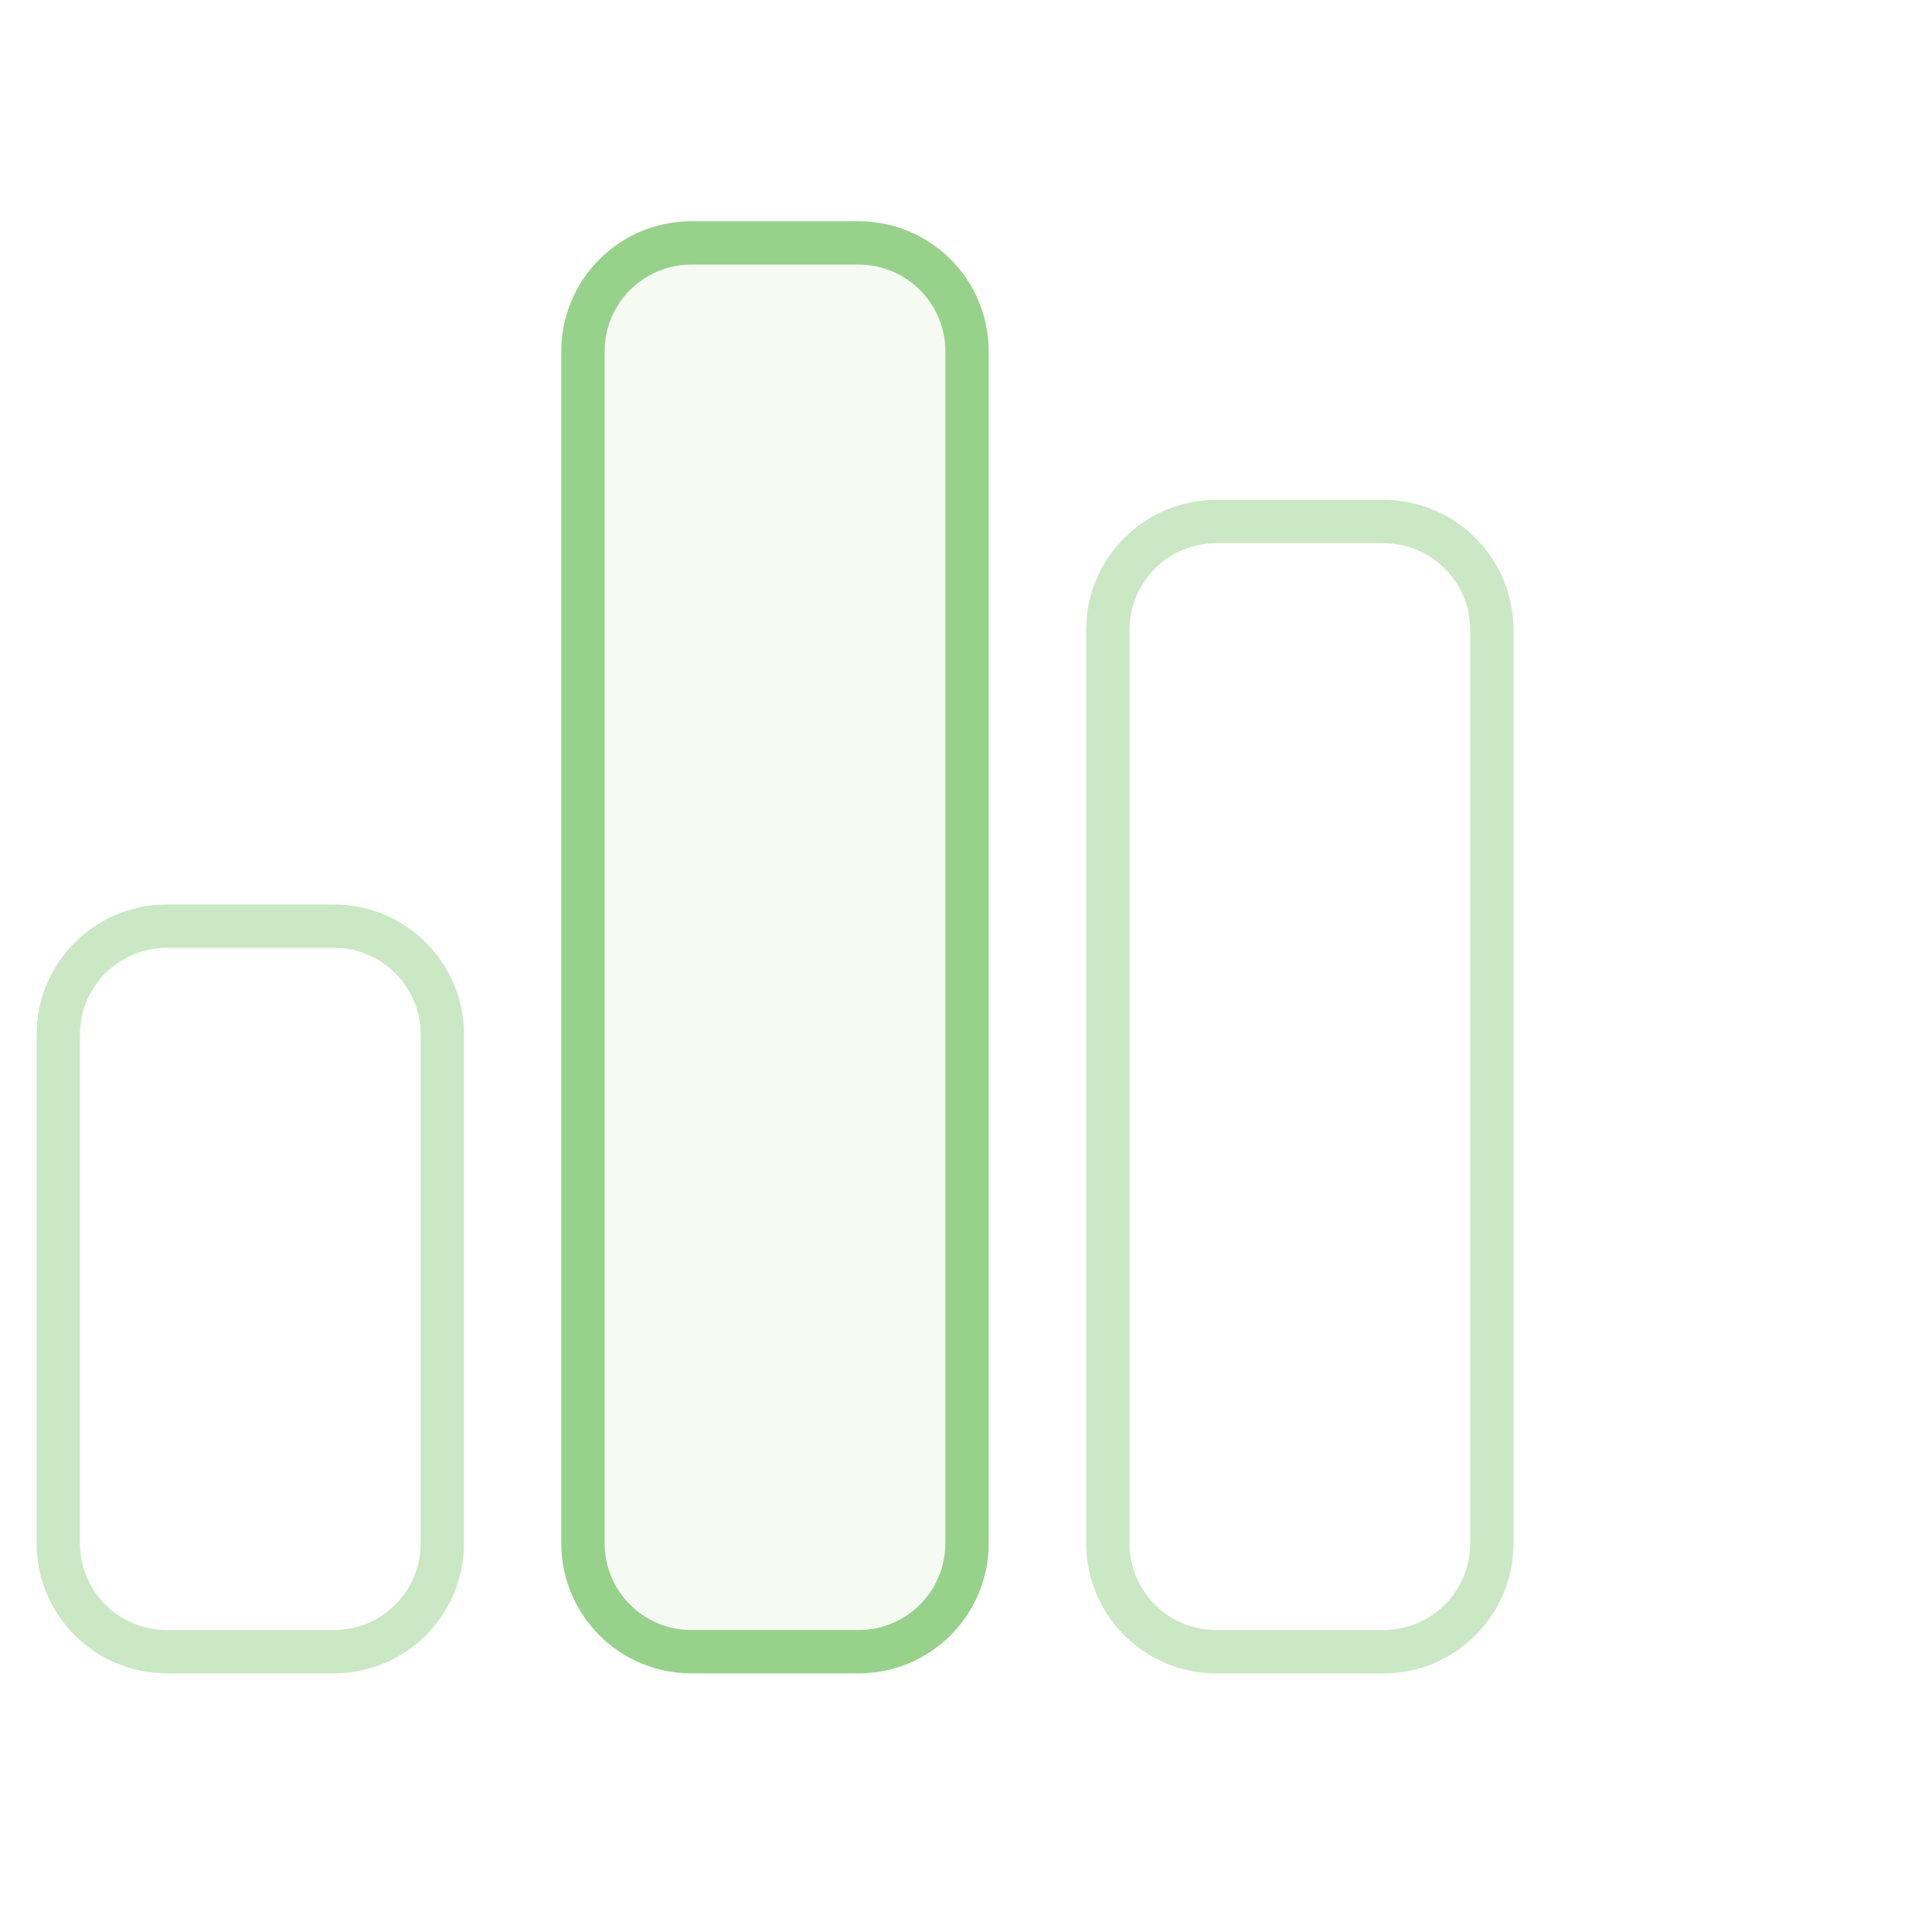
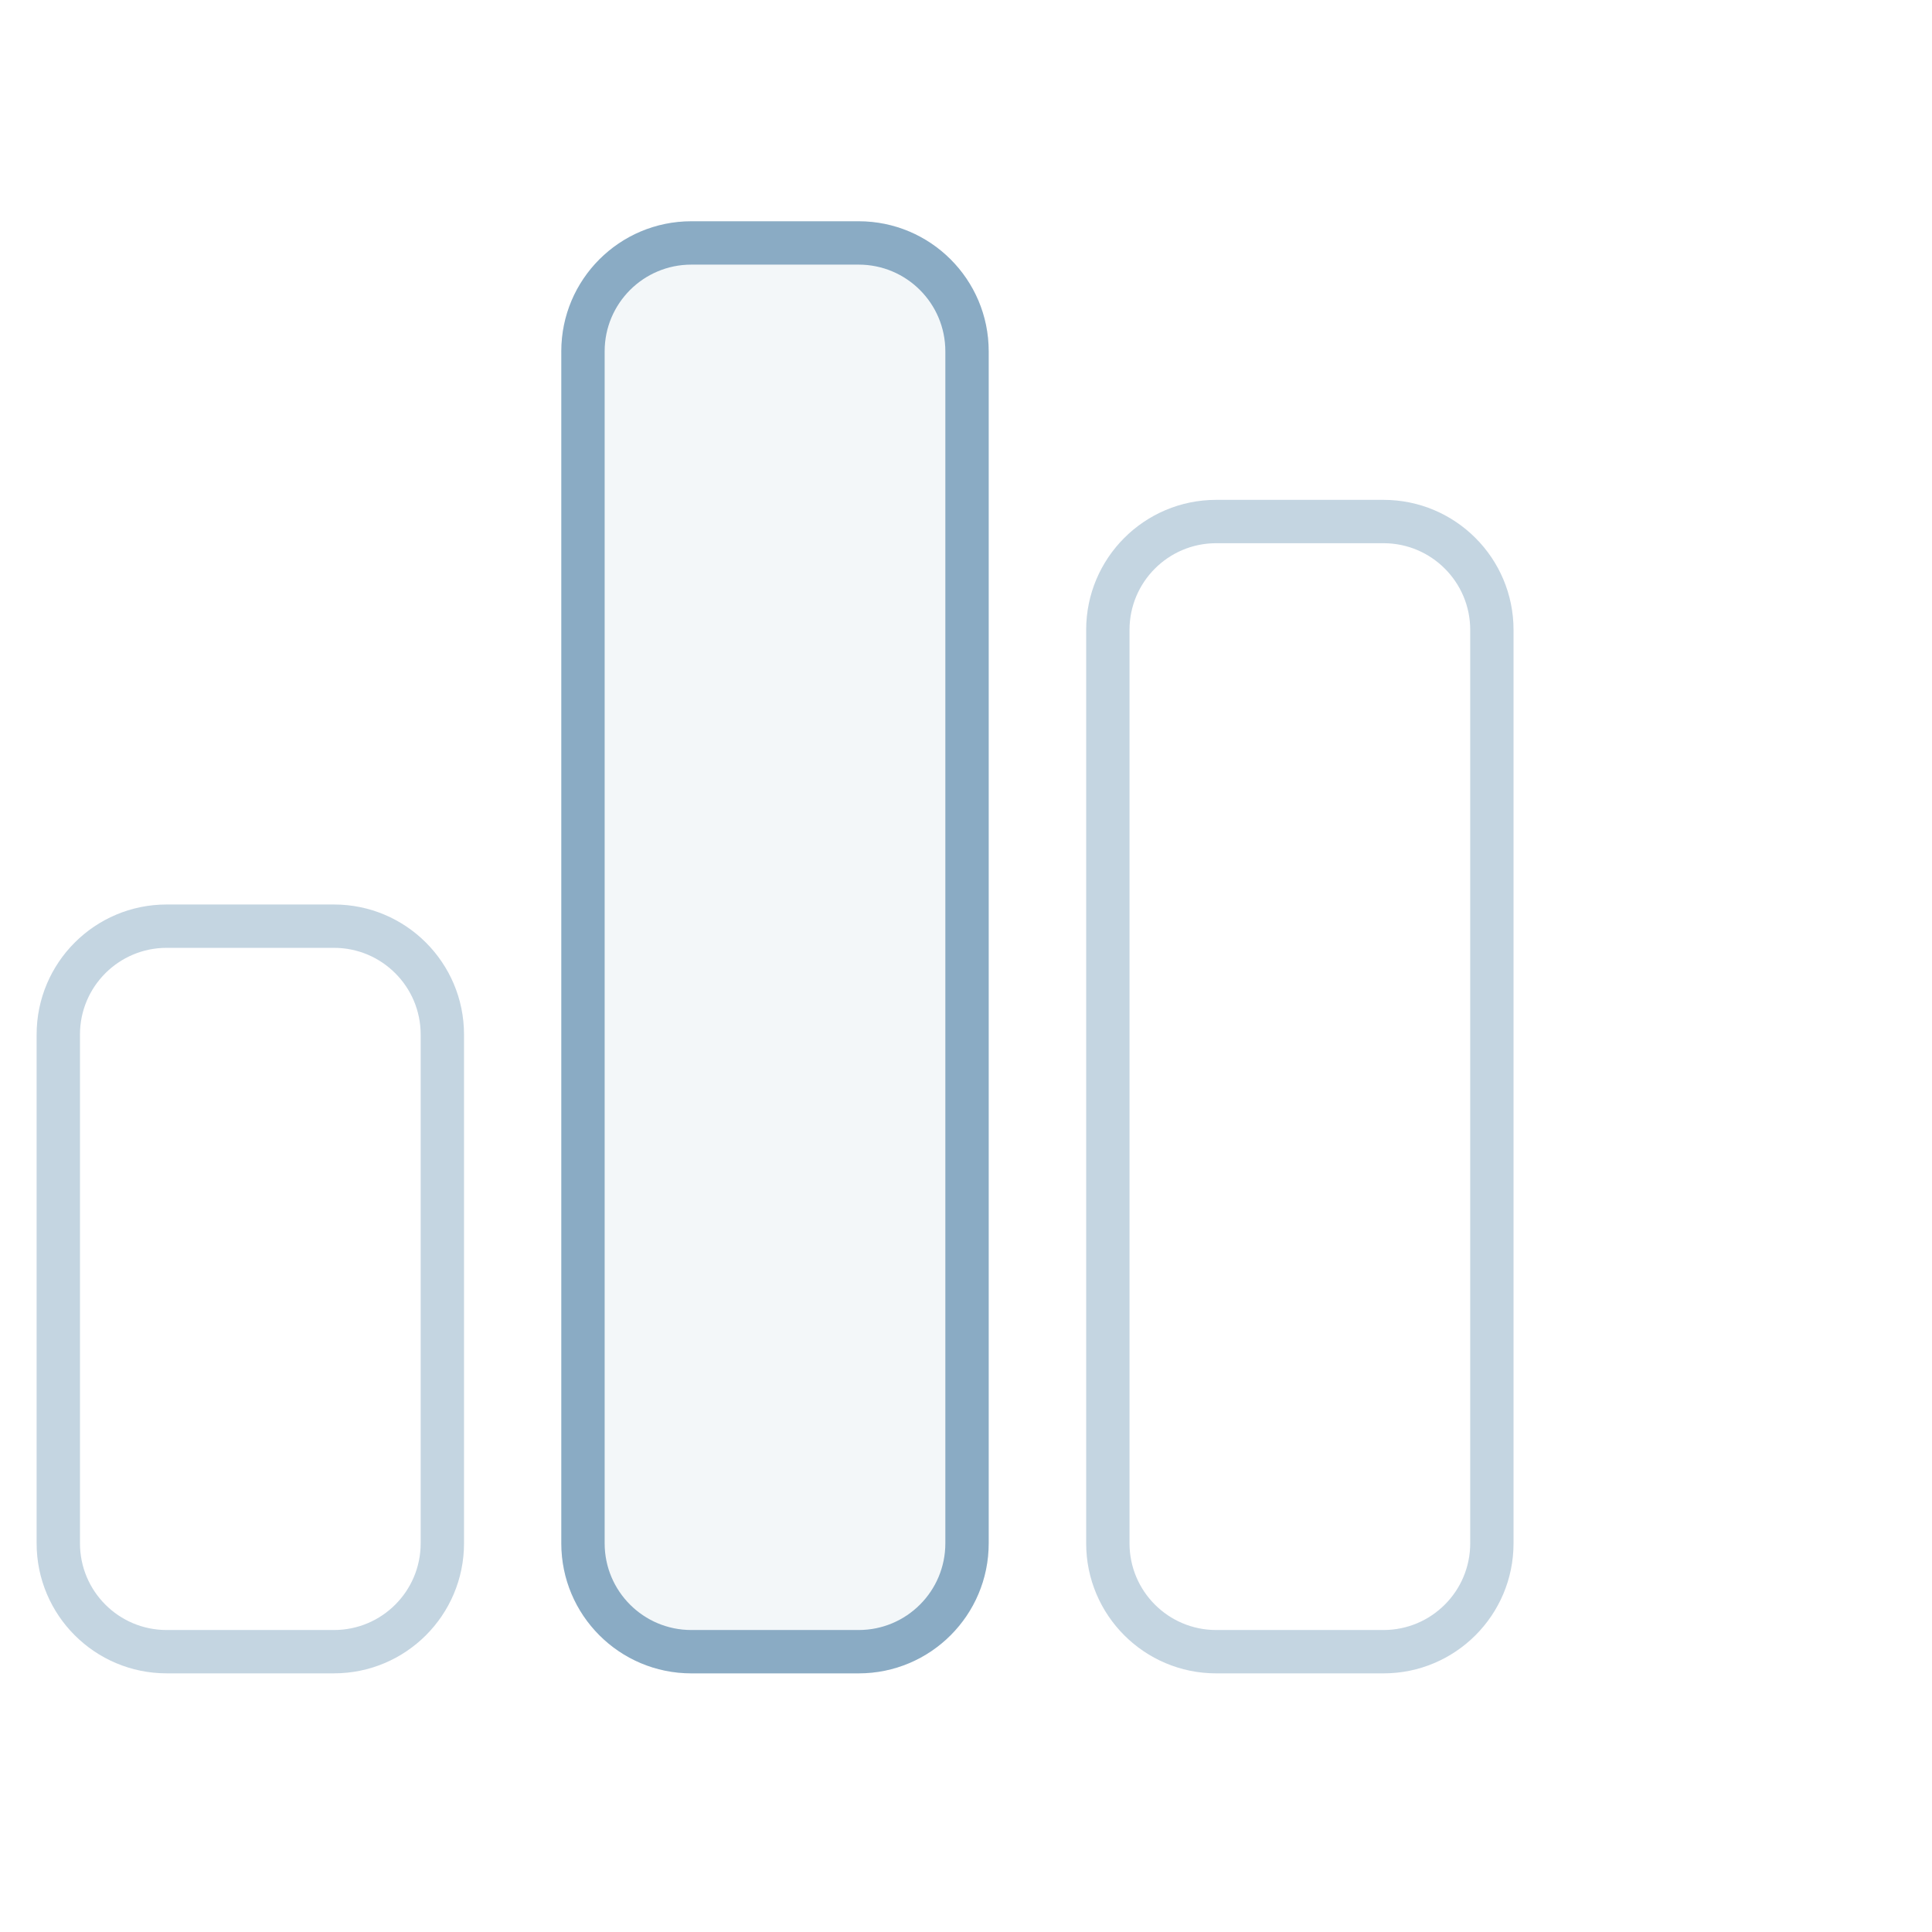
<svg xmlns="http://www.w3.org/2000/svg" width="91" height="91" viewBox="0 0 91 91" fill="none">
  <g id="SVG">
    <g id="Mask group">
      <mask id="mask0_1_25" style="mask-type:alpha" maskUnits="userSpaceOnUse" x="0" y="8" width="90" height="74">
        <g id="Group">
-           <path id="Vector" d="M89.737 8.038H0.628V81.526H89.737V8.038Z" fill="#97D28B" />
+           <path id="Vector" d="M89.737 8.038H0.628V81.526H89.737V8.038Z" fill="#8aabc4" />
        </g>
      </mask>
      <g mask="url(#mask0_1_25)">
        <g id="Group_2">
-           <path id="Vector_2" d="M26.438 16.547C26.438 13.164 29.18 10.422 32.563 10.422H40.444C43.826 10.422 46.569 13.164 46.569 16.547V72.693C46.569 76.076 43.826 78.818 40.444 78.818H32.563C29.18 78.818 26.438 76.076 26.438 72.693V16.547Z" fill="#97D28B" fill-opacity="0.1" />
-           <path id="Vector_3" opacity="0.5" fill-rule="evenodd" clip-rule="evenodd" d="M15.731 44.645H7.85C5.595 44.645 3.767 46.473 3.767 48.728V72.692C3.767 74.948 5.595 76.776 7.85 76.776H15.731C17.986 76.776 19.814 74.948 19.814 72.692V48.728C19.814 46.473 17.986 44.645 15.731 44.645ZM7.85 42.603C4.468 42.603 1.725 45.345 1.725 48.728V72.692C1.725 76.075 4.468 78.817 7.85 78.817H15.731C19.113 78.817 21.856 76.075 21.856 72.692V48.728C21.856 45.345 19.113 42.603 15.731 42.603H7.85Z" fill="#97D28B" />
-           <path id="Vector_4" fill-rule="evenodd" clip-rule="evenodd" d="M40.444 12.464H32.563C30.308 12.464 28.48 14.292 28.48 16.547V72.693C28.48 74.948 30.308 76.776 32.563 76.776H40.444C42.699 76.776 44.527 74.948 44.527 72.693V16.547C44.527 14.292 42.699 12.464 40.444 12.464ZM32.563 10.422C29.18 10.422 26.438 13.164 26.438 16.547V72.693C26.438 76.076 29.18 78.818 32.563 78.818H40.444C43.826 78.818 46.569 76.076 46.569 72.693V16.547C46.569 13.164 43.826 10.422 40.444 10.422H32.563Z" fill="#97D28B" />
-           <path id="Vector_5" opacity="0.5" fill-rule="evenodd" clip-rule="evenodd" d="M65.165 25.586H57.285C55.03 25.586 53.202 27.414 53.202 29.669V72.693C53.202 74.948 55.03 76.776 57.285 76.776H65.165C67.42 76.776 69.249 74.948 69.249 72.693V29.669C69.249 27.414 67.42 25.586 65.165 25.586ZM57.285 23.544C53.902 23.544 51.16 26.287 51.16 29.669V72.693C51.16 76.076 53.902 78.818 57.285 78.818H65.165C68.548 78.818 71.29 76.076 71.29 72.693V29.669C71.29 26.287 68.548 23.544 65.165 23.544H57.285Z" fill="#97D28B" />
+           <path id="Vector_2" d="M26.438 16.547C26.438 13.164 29.18 10.422 32.563 10.422H40.444C43.826 10.422 46.569 13.164 46.569 16.547V72.693C46.569 76.076 43.826 78.818 40.444 78.818H32.563C29.18 78.818 26.438 76.076 26.438 72.693V16.547Z" fill="#8aabc4" fill-opacity="0.1" />
+           <path id="Vector_3" opacity="0.5" fill-rule="evenodd" clip-rule="evenodd" d="M15.731 44.645H7.85C5.595 44.645 3.767 46.473 3.767 48.728V72.692C3.767 74.948 5.595 76.776 7.85 76.776H15.731C17.986 76.776 19.814 74.948 19.814 72.692V48.728C19.814 46.473 17.986 44.645 15.731 44.645ZM7.85 42.603C4.468 42.603 1.725 45.345 1.725 48.728V72.692C1.725 76.075 4.468 78.817 7.85 78.817H15.731C19.113 78.817 21.856 76.075 21.856 72.692V48.728C21.856 45.345 19.113 42.603 15.731 42.603H7.85Z" fill="#8aabc4" />
+           <path id="Vector_4" fill-rule="evenodd" clip-rule="evenodd" d="M40.444 12.464H32.563C30.308 12.464 28.48 14.292 28.48 16.547V72.693C28.48 74.948 30.308 76.776 32.563 76.776H40.444C42.699 76.776 44.527 74.948 44.527 72.693V16.547C44.527 14.292 42.699 12.464 40.444 12.464ZM32.563 10.422C29.18 10.422 26.438 13.164 26.438 16.547V72.693C26.438 76.076 29.18 78.818 32.563 78.818H40.444C43.826 78.818 46.569 76.076 46.569 72.693V16.547C46.569 13.164 43.826 10.422 40.444 10.422H32.563Z" fill="#8aabc4" />
+           <path id="Vector_5" opacity="0.5" fill-rule="evenodd" clip-rule="evenodd" d="M65.165 25.586H57.285C55.03 25.586 53.202 27.414 53.202 29.669V72.693C53.202 74.948 55.03 76.776 57.285 76.776H65.165C67.42 76.776 69.249 74.948 69.249 72.693V29.669C69.249 27.414 67.42 25.586 65.165 25.586ZM57.285 23.544C53.902 23.544 51.16 26.287 51.16 29.669V72.693C51.16 76.076 53.902 78.818 57.285 78.818H65.165C68.548 78.818 71.29 76.076 71.29 72.693V29.669C71.29 26.287 68.548 23.544 65.165 23.544H57.285Z" fill="#8aabc4" />
        </g>
      </g>
    </g>
  </g>
</svg>
